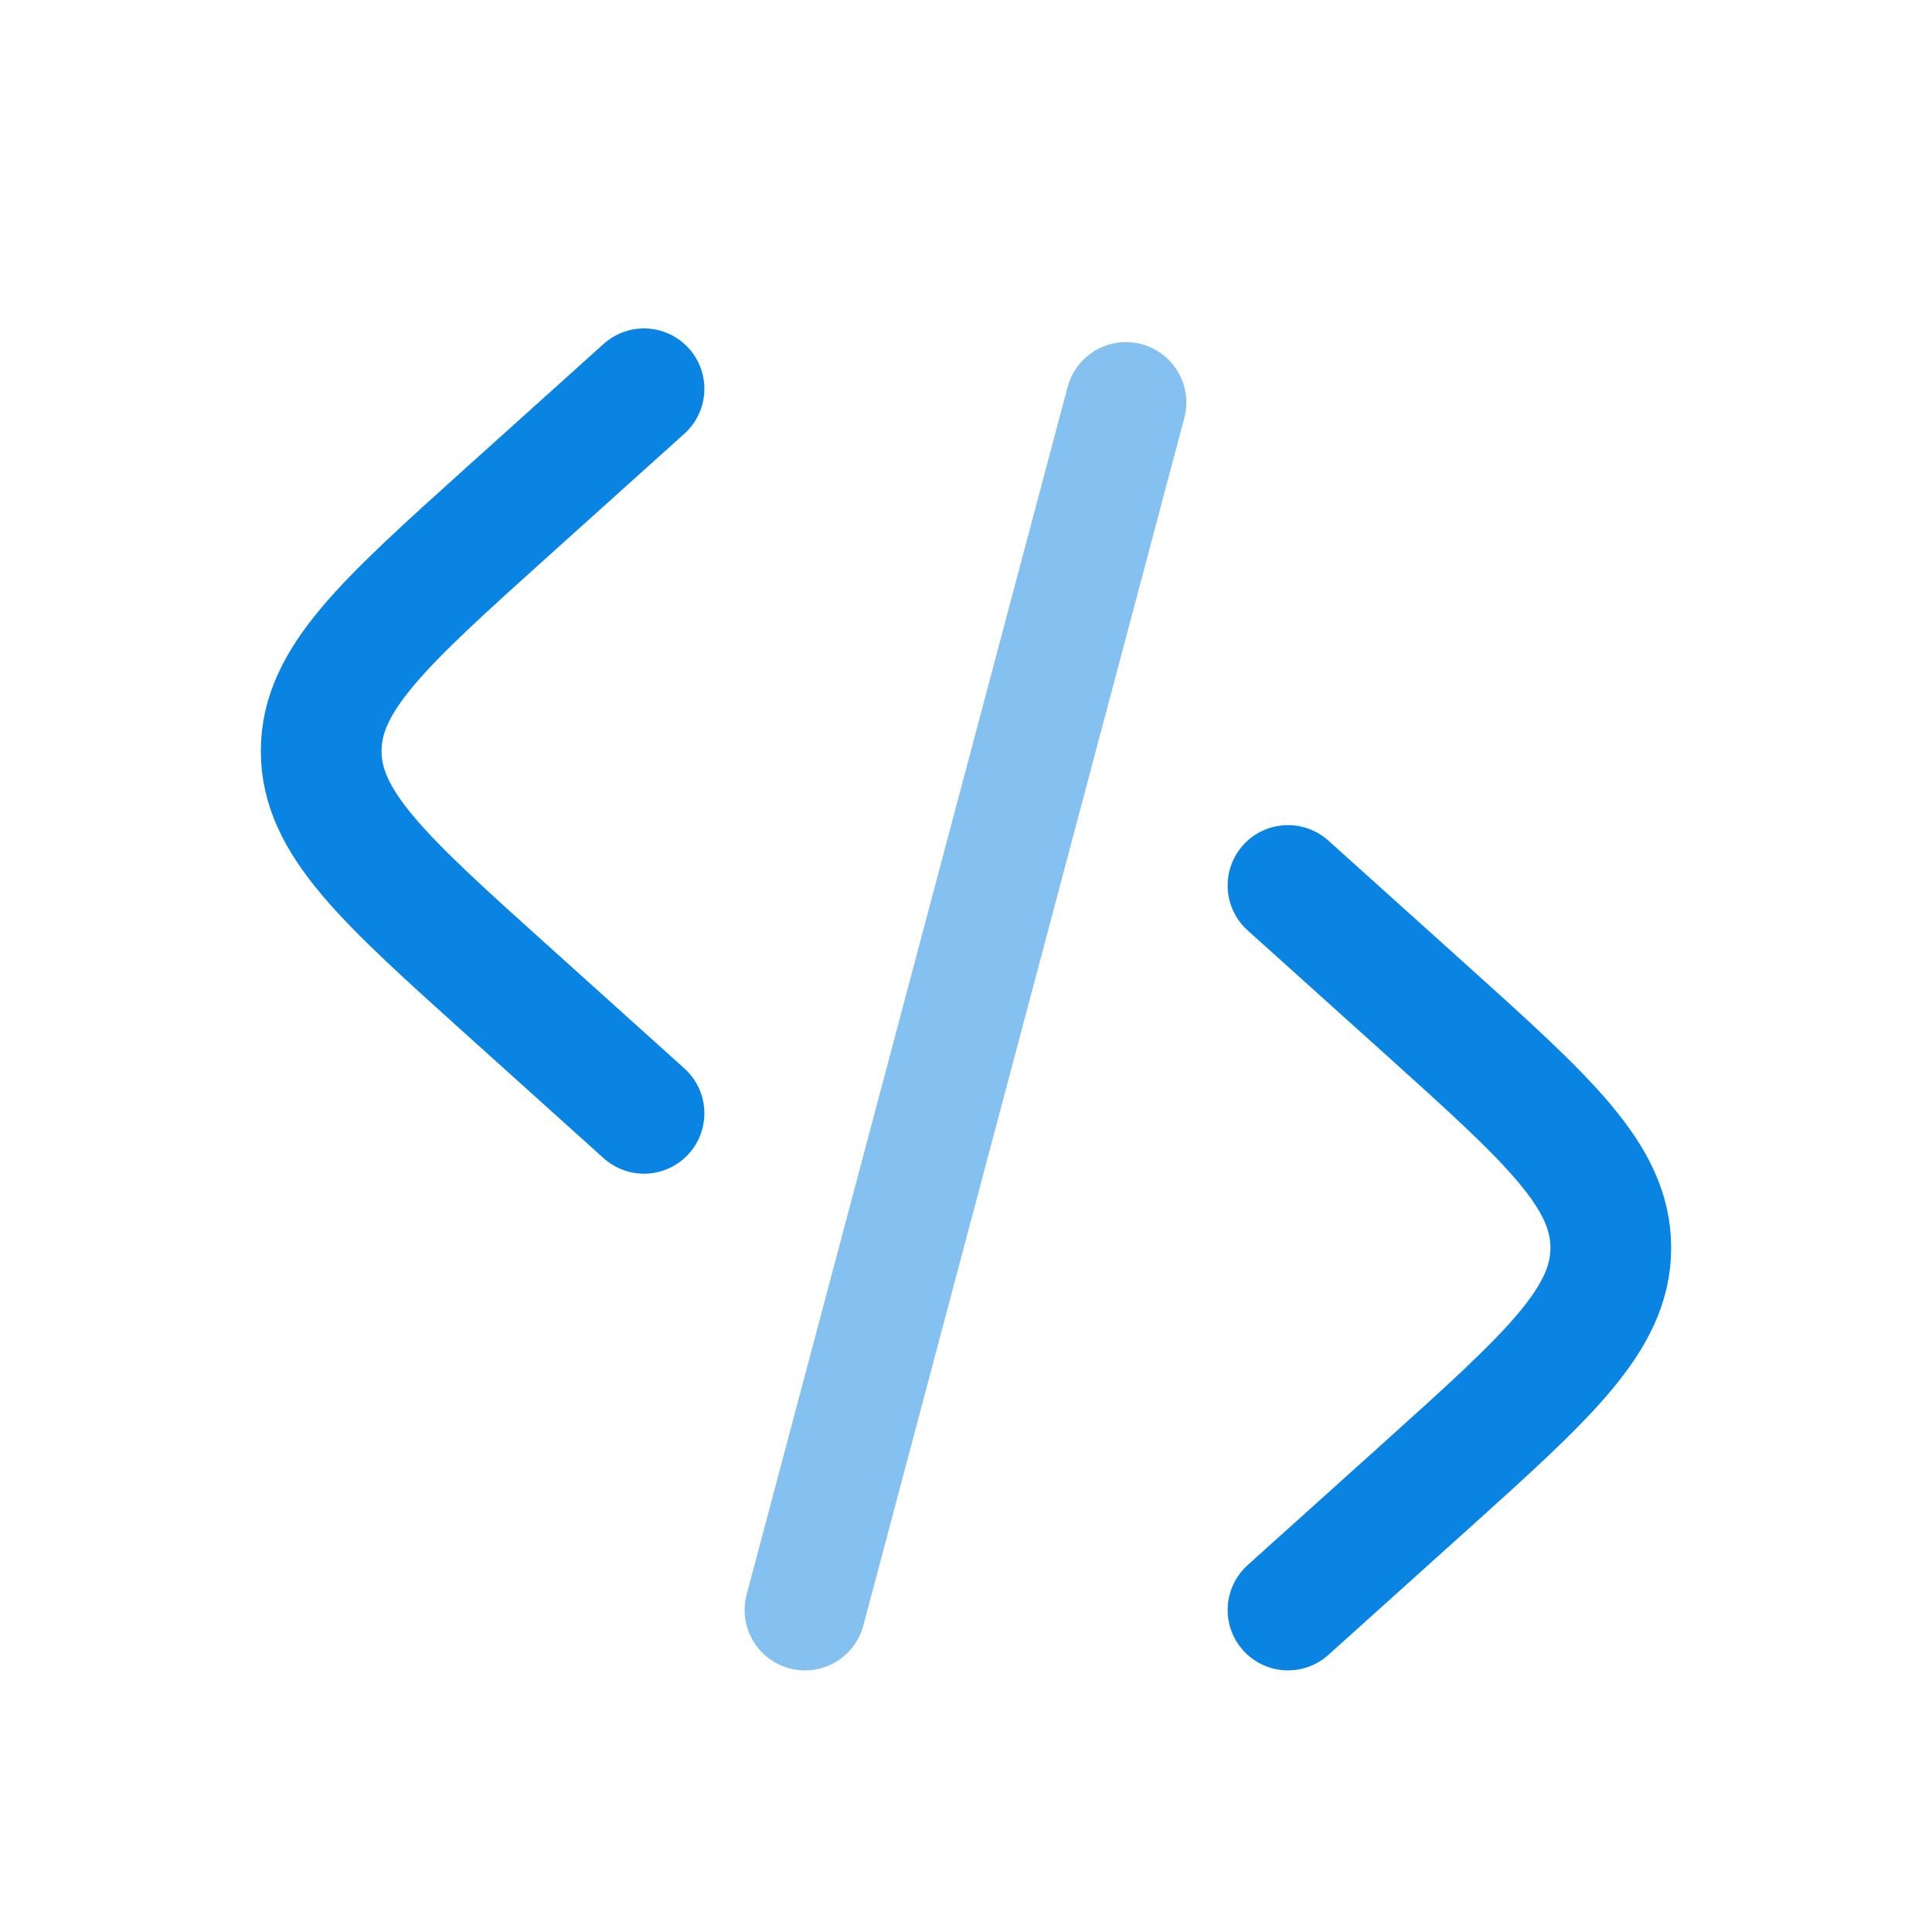
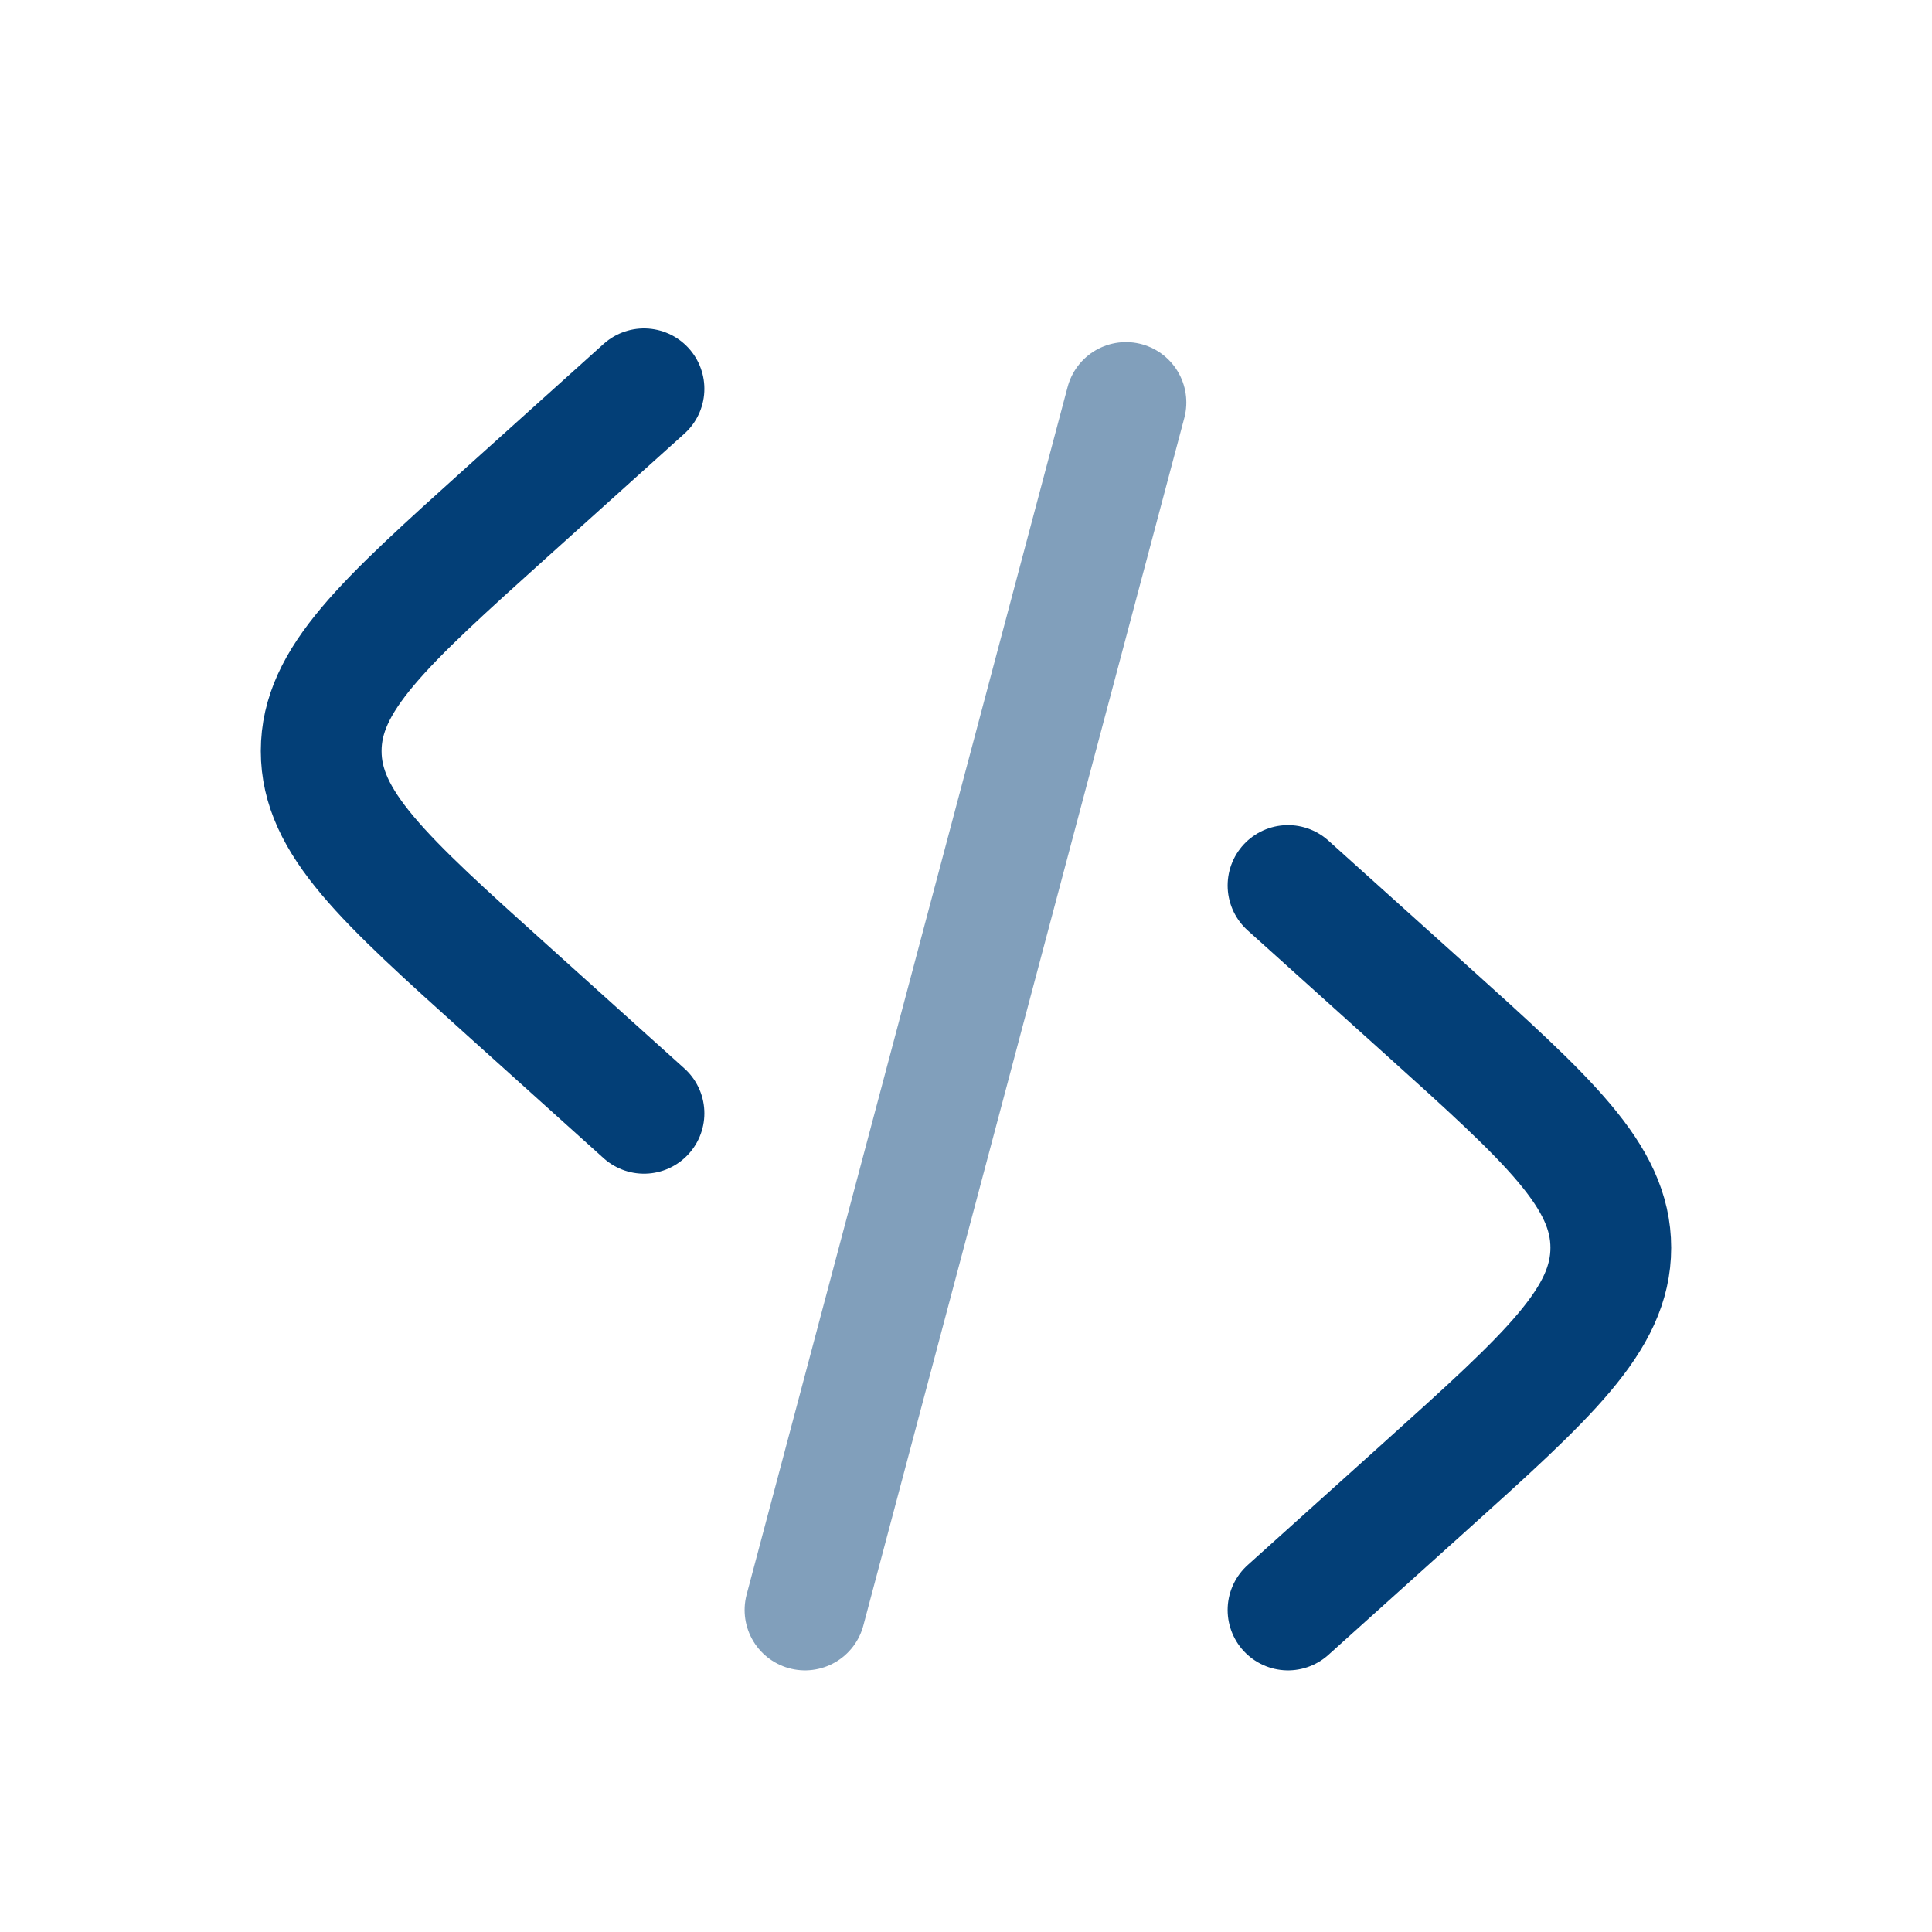
<svg xmlns="http://www.w3.org/2000/svg" width="800px" height="800px" viewBox="0 0 24 24" fill="none">
-   <path d="M16 11L17.697 12.527C19.239 13.915 20.01 14.609 20.01 15.5C20.01 16.391 19.239 17.085 17.697 18.473L16 20" stroke="#0984e3" stroke-width="1.5" stroke-linecap="round" />
-   <path opacity="0.5" d="M13.987 5L10 20" stroke="#0984e3" stroke-width="1.5" stroke-linecap="round" />
-   <path d="M8 4.83L6.304 6.356C4.761 7.745 3.99 8.439 3.99 9.33C3.99 10.22 4.761 10.915 6.304 12.303L8 13.83" stroke="#0984e3" stroke-width="1.5" stroke-linecap="round" />
+   <path d="M16 11L17.697 12.527C19.239 13.915 20.01 14.609 20.01 15.5C20.01 16.391 19.239 17.085 17.697 18.473L16 20" stroke="#033f77" stroke-width="1.5" stroke-linecap="round" />
+   <path opacity="0.5" d="M13.987 5L10 20" stroke="#033f77" stroke-width="1.5" stroke-linecap="round" />
+   <path d="M8 4.83L6.304 6.356C4.761 7.745 3.99 8.439 3.99 9.33C3.99 10.22 4.761 10.915 6.304 12.303L8 13.83" stroke="#033f77" stroke-width="1.5" stroke-linecap="round" />
</svg>
